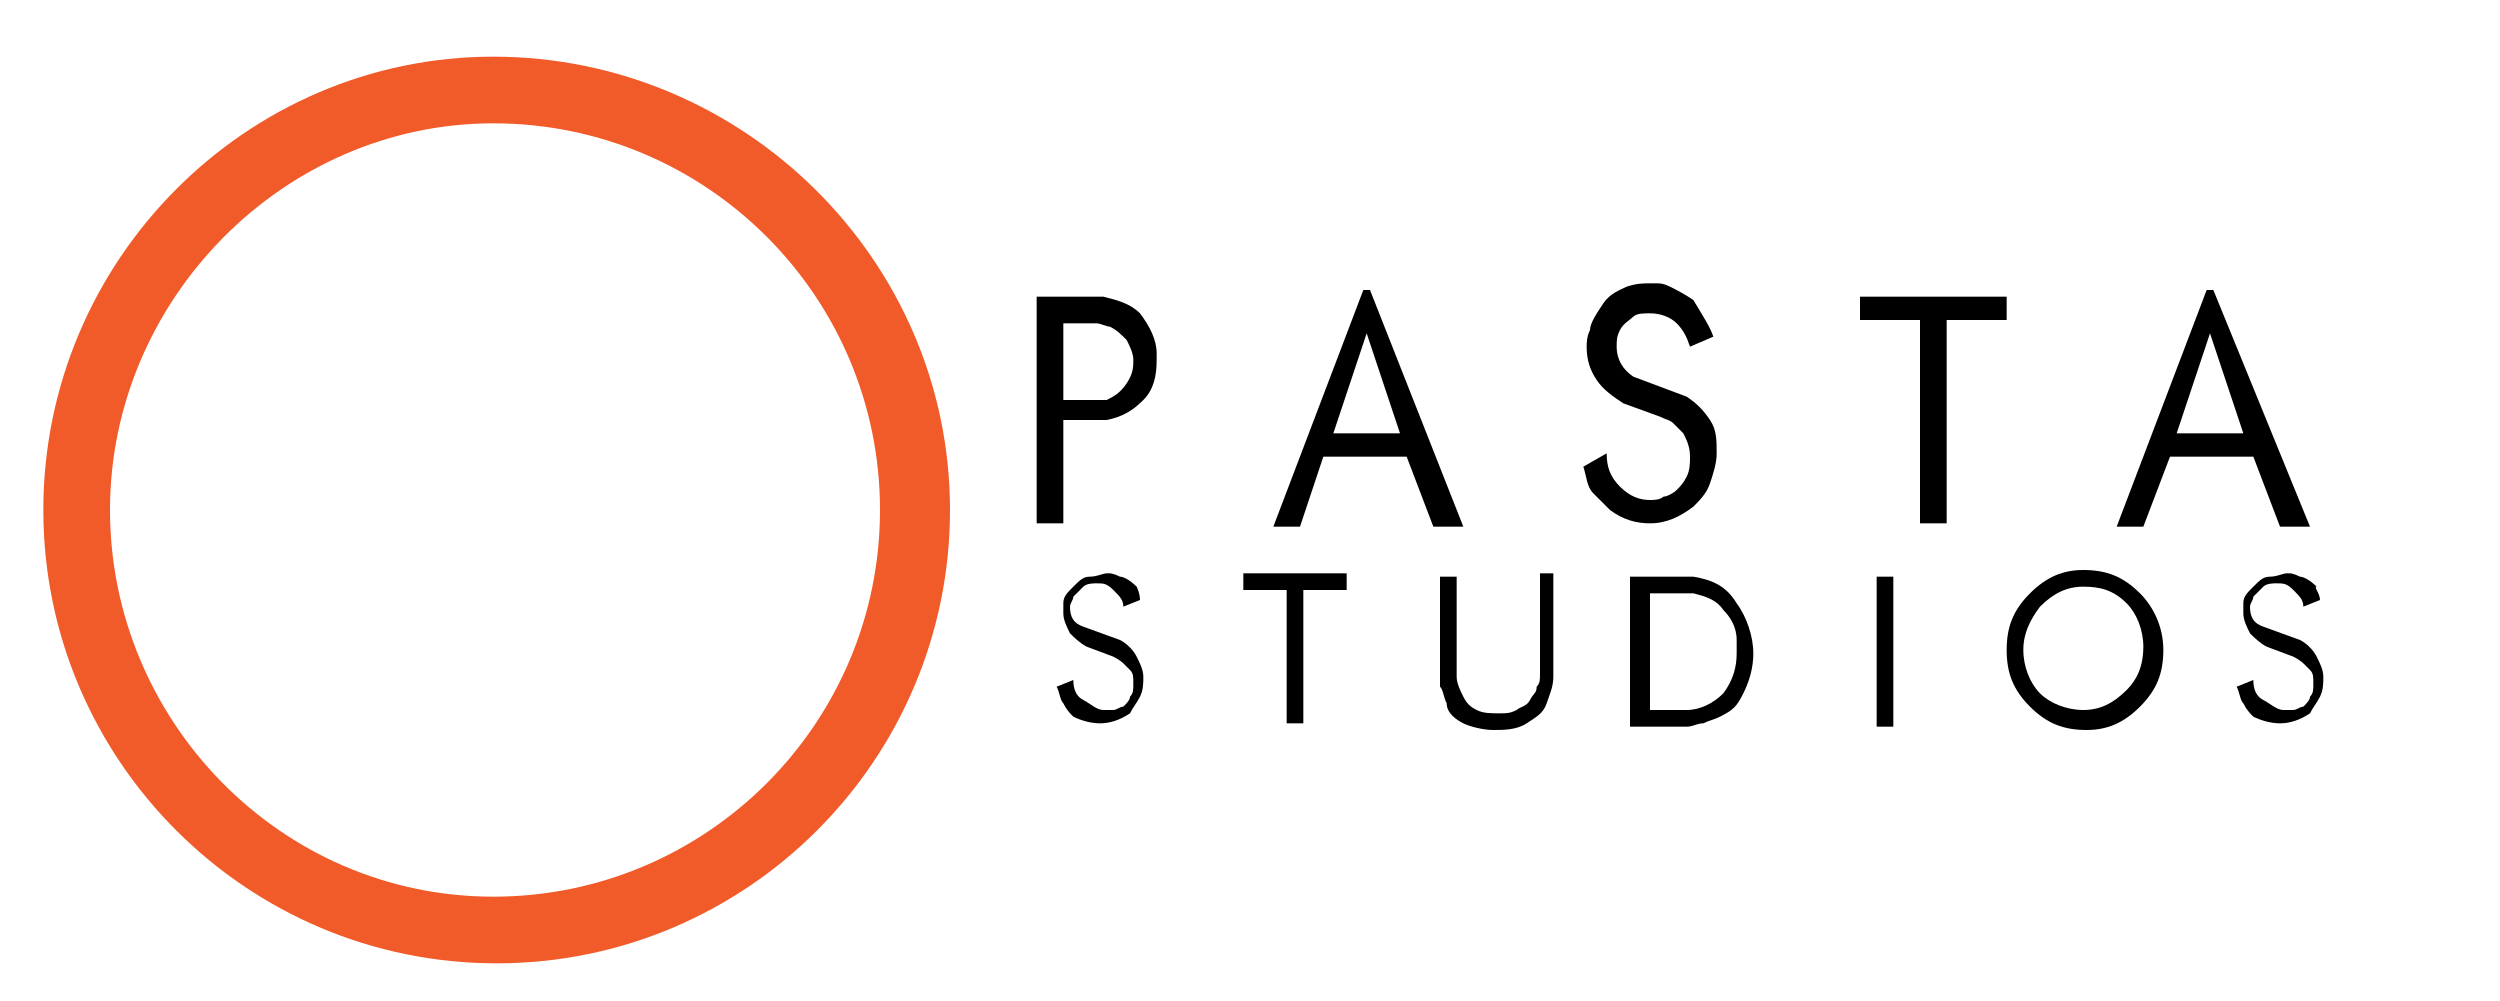
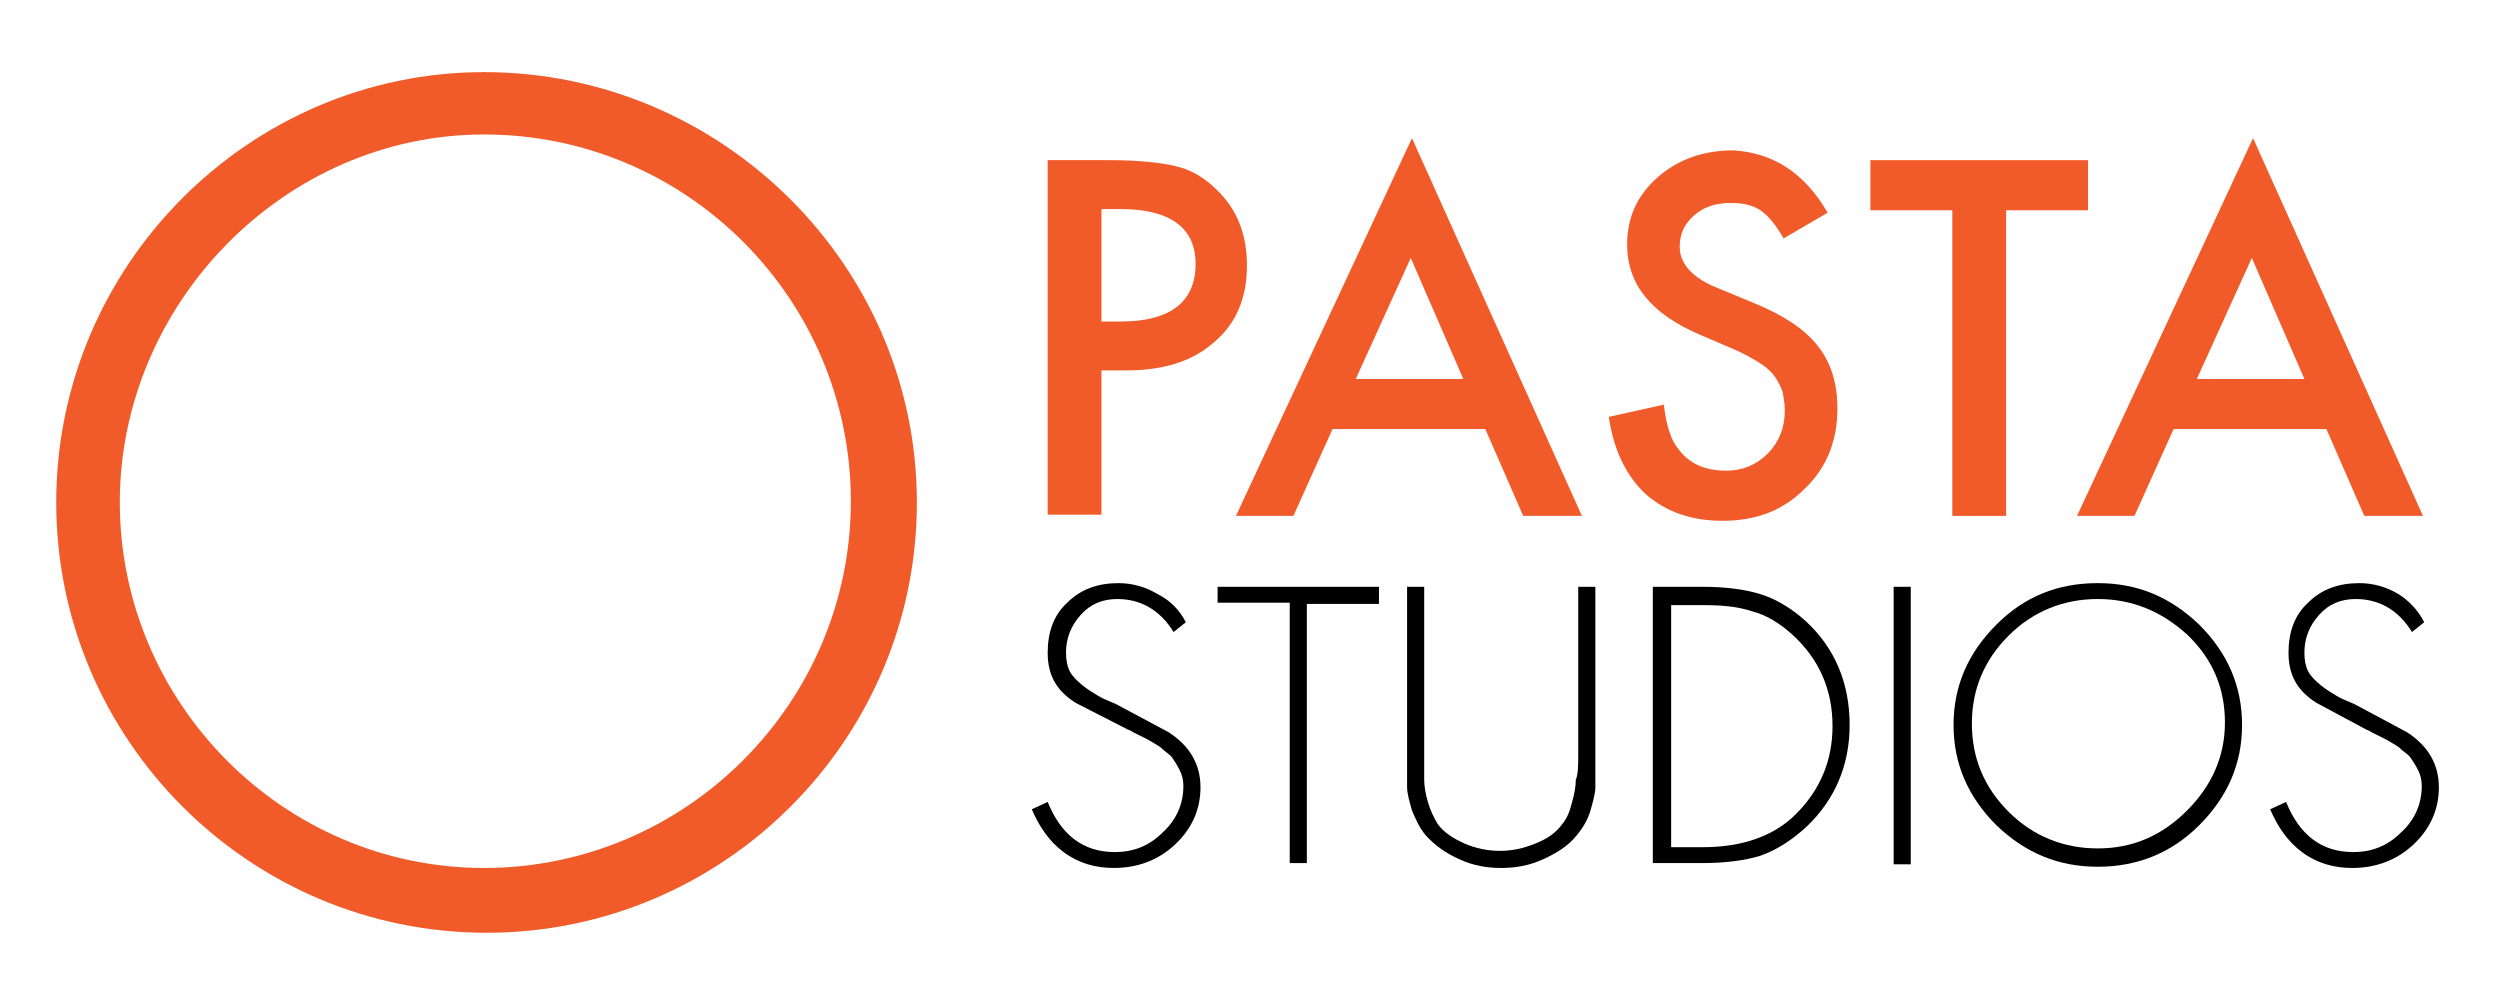
- <svg xmlns="http://www.w3.org/2000/svg" version="1.1" id="Livello_1" x="0px" y="0px" viewBox="0 0 75 30" style="enable-background:new 0 0 75 30;" xml:space="preserve">
+ <svg xmlns="http://www.w3.org/2000/svg" version="1.1" id="Livello_1" x="0px" y="0px" viewBox="0 0 204.5 82.2" style="enable-background:new 0 0 204.5 82.2;" xml:space="preserve">
  <style type="text/css">
	.st0{fill:#F15A29;}
</style>
  <g>
-     <path class="st0" d="M14.8,3.7c6.4,0,11.6,5.2,11.6,11.6s-5.2,11.6-11.6,11.6S3.3,21.6,3.3,15.3S8.5,3.7,14.8,3.7 M14.8,1.7   C7.4,1.7,1.3,7.8,1.3,15.3s6.1,13.6,13.6,13.6s13.6-6.1,13.6-13.6S22.3,1.7,14.8,1.7L14.8,1.7z" />
+     <path class="st0" d="M39.6,11c16.6,0,30,13.5,30,30s-13.5,30-30,30S9.8,57.4,9.8,41.1S23.3,11,39.6,11 M39.6,5.9   c-19.2,0-35,15.8-35,35.2s15.8,35.2,35.2,35.2s35.2-15.8,35.2-35.2S59,5.9,39.6,5.9L39.6,5.9z" />
  </g>
  <g>
    <g>
-       <path d="M34.2,18l-0.5,0.2c0-0.2-0.1-0.3-0.3-0.5s-0.3-0.2-0.5-0.2c-0.1,0-0.3,0-0.4,0.1s-0.2,0.2-0.3,0.3c0,0.1-0.1,0.2-0.1,0.3    c0,0.3,0.1,0.5,0.4,0.6l1.1,0.4c0.2,0.1,0.4,0.3,0.5,0.5c0.1,0.2,0.2,0.4,0.2,0.6c0,0.2,0,0.4-0.1,0.6c-0.1,0.2-0.2,0.3-0.3,0.5    c-0.3,0.2-0.6,0.3-0.9,0.3c-0.3,0-0.6-0.1-0.8-0.2c-0.1-0.1-0.2-0.2-0.3-0.4c-0.1-0.1-0.1-0.3-0.2-0.5l0.5-0.2    c0,0.3,0.1,0.5,0.3,0.6s0.4,0.3,0.6,0.3c0.1,0,0.2,0,0.3,0c0.1,0,0.2-0.1,0.3-0.1c0.1-0.1,0.2-0.2,0.2-0.3    c0.1-0.1,0.1-0.2,0.1-0.4c0-0.2,0-0.3-0.1-0.4c-0.1-0.1-0.2-0.2-0.2-0.2c0,0-0.1-0.1-0.3-0.2l-0.8-0.3c-0.2-0.1-0.4-0.3-0.5-0.4    c-0.1-0.2-0.2-0.4-0.2-0.6c0-0.1,0-0.2,0-0.3c0-0.2,0.1-0.3,0.3-0.5c0.2-0.2,0.3-0.3,0.5-0.3c0.2,0,0.4-0.1,0.5-0.1    c0.1,0,0.1,0,0.1,0c0,0,0.1,0,0.3,0.1c0.1,0,0.3,0.1,0.5,0.3C34.1,17.6,34.2,17.8,34.2,18z" />
-       <path d="M40.4,17.7h-1.3v4h-0.5v-4h-1.3v-0.5h3.1V17.7z" />
-       <path d="M46.6,17.2l0,3.1c0,0.3-0.1,0.5-0.2,0.8s-0.3,0.4-0.6,0.6c-0.3,0.2-0.7,0.2-1,0.2s-0.7-0.1-0.9-0.2s-0.5-0.3-0.5-0.6    c-0.1-0.2-0.1-0.4-0.2-0.5c0-0.1,0-0.2,0-0.3v-3h0.5v3c0,0.2,0.1,0.4,0.2,0.6c0.1,0.2,0.2,0.3,0.4,0.4c0.2,0.1,0.4,0.1,0.7,0.1    c0.2,0,0.3,0,0.5-0.1c0.1-0.1,0.3-0.1,0.4-0.3s0.2-0.2,0.2-0.4c0.1-0.1,0.1-0.2,0.1-0.4v0v-3H46.6z" />
-       <path d="M51.6,21.5c-0.2,0.1-0.3,0.1-0.5,0.2c-0.2,0-0.3,0.1-0.5,0.1h-1.7v-4.5h1.9c0.6,0.1,1,0.3,1.3,0.8c0.3,0.4,0.5,1,0.5,1.5    c0,0.4-0.1,0.8-0.3,1.2S52,21.3,51.6,21.5z M52.1,19.2c0-0.4-0.2-0.7-0.4-0.9c-0.2-0.3-0.5-0.4-0.9-0.5h-1.3v3.5h1.1    c0.4,0,0.8-0.2,1.1-0.5c0.3-0.4,0.4-0.8,0.4-1.2C52.1,19.4,52.1,19.3,52.1,19.2z" />
-       <path d="M56.8,21.8h-0.5v-4.5h0.5V21.8z" />
-       <path d="M64.9,19.5c0,0.7-0.2,1.2-0.7,1.7c-0.5,0.5-1,0.7-1.6,0.7c-0.7,0-1.2-0.2-1.7-0.7s-0.7-1-0.7-1.7c0-0.7,0.2-1.2,0.7-1.7    c0.5-0.5,1-0.7,1.6-0.7c0.7,0,1.2,0.2,1.7,0.7C64.6,18.2,64.9,18.8,64.9,19.5z M64.3,19.4c0-0.5-0.2-1-0.5-1.3    c-0.4-0.4-0.8-0.5-1.3-0.5c-0.5,0-0.9,0.2-1.3,0.6c-0.3,0.4-0.5,0.8-0.5,1.3c0,0.5,0.2,1,0.5,1.3s0.8,0.5,1.3,0.5    c0.5,0,0.9-0.2,1.3-0.6C64.1,20.4,64.3,20,64.3,19.4z" />
-       <path d="M69.6,18l-0.5,0.2c0-0.2-0.1-0.3-0.3-0.5s-0.3-0.2-0.5-0.2c-0.1,0-0.3,0-0.4,0.1s-0.2,0.2-0.3,0.3c0,0.1-0.1,0.2-0.1,0.3    c0,0.3,0.1,0.5,0.4,0.6l1.1,0.4c0.2,0.1,0.4,0.3,0.5,0.5c0.1,0.2,0.2,0.4,0.2,0.6c0,0.2,0,0.4-0.1,0.6c-0.1,0.2-0.2,0.3-0.3,0.5    c-0.3,0.2-0.6,0.3-0.9,0.3c-0.3,0-0.6-0.1-0.8-0.2c-0.1-0.1-0.2-0.2-0.3-0.4c-0.1-0.1-0.1-0.3-0.2-0.5l0.5-0.2    c0,0.3,0.1,0.5,0.3,0.6s0.4,0.3,0.6,0.3c0.1,0,0.2,0,0.3,0c0.1,0,0.2-0.1,0.3-0.1c0.1-0.1,0.2-0.2,0.2-0.3    c0.1-0.1,0.1-0.2,0.1-0.4c0-0.2,0-0.3-0.1-0.4c-0.1-0.1-0.2-0.2-0.2-0.2c0,0-0.1-0.1-0.3-0.2l-0.8-0.3c-0.2-0.1-0.4-0.3-0.5-0.4    c-0.1-0.2-0.2-0.4-0.2-0.6c0-0.1,0-0.2,0-0.3c0-0.2,0.1-0.3,0.3-0.5c0.2-0.2,0.3-0.3,0.5-0.3c0.2,0,0.4-0.1,0.5-0.1    c0.1,0,0.1,0,0.1,0c0,0,0.1,0,0.3,0.1c0.1,0,0.3,0.1,0.5,0.3C69.4,17.6,69.6,17.8,69.6,18z" />
+       <path class="st0" d="M90.1,30.3v11.8h-4.4V13.1h5c2.4,0,4.3,0.2,5.5,0.5c1.3,0.3,2.4,1,3.3,1.9c1.7,1.6,2.5,3.7,2.5,6.2    c0,2.7-0.9,4.8-2.7,6.3c-1.8,1.6-4.2,2.3-7.2,2.3H90.1z M90.1,26.3h1.6c4,0,6.1-1.6,6.1-4.7c0-3-2.1-4.5-6.2-4.5h-1.5V26.3z" />
+       <path class="st0" d="M121.5,35.1h-12.5l-3.2,7.1h-4.7l14.4-30.9l13.9,30.9h-4.8L121.5,35.1z M119.7,31l-4.3-9.9l-4.5,9.9H119.7z" />
+       <path class="st0" d="M149.5,17.4l-3.6,2.1c-0.7-1.2-1.3-1.9-1.9-2.3c-0.6-0.4-1.4-0.6-2.4-0.6c-1.2,0-2.2,0.3-3,1    c-0.8,0.7-1.2,1.5-1.2,2.6c0,1.4,1.1,2.6,3.2,3.4l2.9,1.2c2.4,1,4.1,2.1,5.2,3.5c1.1,1.4,1.6,3.1,1.6,5.1c0,2.7-0.9,4.9-2.7,6.6    c-1.8,1.8-4,2.6-6.7,2.6c-2.5,0-4.6-0.7-6.3-2.2c-1.6-1.5-2.6-3.6-3-6.3l4.5-1c0.2,1.7,0.6,2.9,1.1,3.5c0.9,1.3,2.2,1.9,4,1.9    c1.4,0,2.5-0.5,3.4-1.4s1.4-2.1,1.4-3.5c0-0.6-0.1-1.1-0.2-1.6c-0.2-0.5-0.4-0.9-0.7-1.3c-0.3-0.4-0.8-0.8-1.3-1.1s-1.2-0.7-1.9-1    l-2.8-1.2c-4-1.7-6-4.1-6-7.4c0-2.2,0.8-4,2.5-5.5c1.7-1.5,3.8-2.2,6.2-2.2C145,12.5,147.6,14.1,149.5,17.4z" />
+       <path class="st0" d="M164.1,17.2v25h-4.4v-25H153v-4.1h17.8v4.1H164.1z" />
+       <path class="st0" d="M190.3,35.1h-12.5l-3.2,7.1h-4.7l14.4-30.9l13.9,30.9h-4.8L190.3,35.1z M188.5,31l-4.3-9.9l-4.5,9.9H188.5z" />
    </g>
    <g>
-       <path d="M34.7,10.6c0,0.1,0,0.2,0,0.2c0,0.5-0.1,0.9-0.4,1.2s-0.6,0.5-1.1,0.6h-1.3v3.1h-0.8V8.9l2,0c0.4,0.1,0.8,0.2,1.1,0.5    C34.5,9.8,34.7,10.2,34.7,10.6z M33.3,9.8c-0.1,0-0.3-0.1-0.4-0.1h-1V12h1.3c0.2-0.1,0.4-0.2,0.6-0.5s0.2-0.5,0.2-0.7    c0-0.2-0.1-0.4-0.2-0.6C33.6,10,33.5,9.9,33.3,9.8z" />
-       <path d="M43.9,15.8l-0.9,0l-0.8-2.1h-2.5L39,15.8l-0.8,0l2.7-7.1h0.2L43.9,15.8z M42,13l-1-3l-1,3H42z" />
-       <path d="M51.4,10.1l-0.7,0.3c-0.1-0.3-0.2-0.5-0.4-0.7c-0.2-0.2-0.5-0.3-0.8-0.3c-0.2,0-0.4,0-0.5,0.1s-0.3,0.2-0.4,0.4    c-0.1,0.2-0.1,0.3-0.1,0.5c0,0.4,0.2,0.7,0.5,0.9l1.6,0.6c0.3,0.2,0.5,0.4,0.7,0.7c0.2,0.3,0.2,0.6,0.2,1c0,0.3-0.1,0.6-0.2,0.9    c-0.1,0.3-0.3,0.5-0.5,0.7c-0.4,0.3-0.8,0.5-1.3,0.5c-0.4,0-0.8-0.1-1.2-0.4c-0.2-0.2-0.3-0.3-0.5-0.5s-0.2-0.5-0.3-0.8l0.7-0.4    c0,0.4,0.1,0.7,0.4,1c0.3,0.3,0.6,0.4,0.9,0.4c0.1,0,0.3,0,0.4-0.1c0.1,0,0.3-0.1,0.4-0.2c0.1-0.1,0.2-0.2,0.3-0.4    s0.1-0.4,0.1-0.6c0-0.3-0.1-0.5-0.2-0.7c-0.1-0.1-0.2-0.2-0.3-0.3s-0.2-0.1-0.4-0.2l-1.1-0.4c-0.3-0.2-0.6-0.4-0.8-0.7    s-0.3-0.6-0.3-1c0-0.1,0-0.3,0.1-0.5c0-0.2,0.2-0.5,0.4-0.8c0.2-0.3,0.5-0.4,0.7-0.5c0.3-0.1,0.5-0.1,0.7-0.1c0.1,0,0.2,0,0.2,0    c0.1,0,0.2,0,0.4,0.1s0.4,0.2,0.7,0.4C51.1,9.5,51.3,9.8,51.4,10.1z" />
-       <path d="M60.2,9.6h-1.8v6.1h-0.8V9.6h-1.8V8.9h4.4V9.6z" />
-       <path d="M69.3,15.8l-0.9,0l-0.8-2.1h-2.5l-0.8,2.1l-0.8,0l2.7-7.1h0.2L69.3,15.8z M67.3,13l-1-3l-1,3H67.3z" />
+       <path d="M97,50.9l-1,0.8c-1.1-1.8-2.7-2.7-4.6-2.7c-1.2,0-2.2,0.4-3,1.3s-1.2,1.9-1.2,3.1c0,0.6,0.1,1.1,0.3,1.5    c0.2,0.4,0.6,0.8,1.1,1.2c0.5,0.4,0.9,0.6,1.2,0.8c0.3,0.2,0.8,0.4,1.5,0.7l4.3,2.3c1.7,1.1,2.6,2.6,2.6,4.5    c0,1.8-0.7,3.4-2.1,4.7c-1.4,1.3-3.1,1.9-5,1.9c-1.5,0-2.9-0.4-4.1-1.3c-1.2-0.9-2-2.1-2.6-3.5l1.3-0.6c1.1,2.7,2.9,4.1,5.5,4.1    c1.5,0,2.8-0.5,3.9-1.6c1.1-1,1.7-2.3,1.7-3.8c0-0.5-0.1-0.9-0.3-1.3s-0.4-0.7-0.6-1c-0.2-0.3-0.6-0.5-1-0.9    c-0.5-0.3-0.8-0.5-1-0.6c-0.2-0.1-0.6-0.3-1.2-0.6c-0.2-0.1-0.3-0.2-0.4-0.2L88,57.5c-1.6-1-2.3-2.3-2.3-4.1    c0-1.7,0.5-3.1,1.6-4.1c1.1-1.1,2.5-1.6,4.2-1.6c1.1,0,2.2,0.3,3.2,0.9C95.7,49.1,96.5,49.9,97,50.9z" />
+       <path d="M106.9,49.3v21.3h-1.4V49.3h-5.9V48h13.2v1.4H106.9z" />
+       <path d="M129.1,61.7V48h1.4v14.1c0,1,0,1.8,0,2.3c0,0.5-0.2,1.2-0.4,1.9c-0.2,0.7-0.6,1.4-1.1,2c-0.7,0.9-1.7,1.5-2.8,2    s-2.2,0.7-3.4,0.7s-2.3-0.2-3.4-0.7s-2-1.1-2.8-2c-0.5-0.6-0.8-1.3-1.1-2c-0.2-0.7-0.4-1.4-0.4-1.9c0-0.5,0-1.3,0-2.3V48h1.4v13.7    c0,0.9,0,1.6,0,2.1c0,0.5,0.1,1.1,0.3,1.8c0.2,0.7,0.5,1.3,0.8,1.8c0.5,0.7,1.3,1.2,2.2,1.6s1.9,0.6,2.9,0.6s1.9-0.2,2.9-0.6    c1-0.4,1.7-0.9,2.2-1.6c0.4-0.5,0.6-1,0.8-1.8c0.2-0.7,0.3-1.3,0.3-1.8C129.1,63.3,129.1,62.6,129.1,61.7z" />
+       <path d="M135.2,70.6V48h4.1c1.8,0,3.4,0.2,4.7,0.6c1.3,0.4,2.6,1.2,3.7,2.2c2.4,2.2,3.6,5.1,3.6,8.5c0,3.3-1.2,6.1-3.5,8.3    c-1.2,1.1-2.4,1.9-3.8,2.4c-1.3,0.4-2.9,0.6-4.8,0.6H135.2z M136.7,69.3h2.6c3.2,0,5.8-0.9,7.6-2.7c2-2,3-4.4,3-7.2    c0-3-1.1-5.5-3.3-7.5c-1-0.9-2.1-1.6-3.3-1.9c-1.2-0.4-2.5-0.5-4-0.5h-2.6V69.3z" />
+       <path d="M156.3,48v22.7h-1.4V48H156.3z" />
+       <path d="M171.6,47.7c3.2,0,5.9,1.1,8.3,3.4c2.3,2.3,3.5,5,3.5,8.2c0,3.2-1.2,5.9-3.5,8.2c-2.3,2.3-5.1,3.4-8.3,3.4    s-5.9-1.1-8.3-3.4c-2.3-2.3-3.5-5-3.5-8.2c0-3.2,1.2-5.9,3.5-8.2S168.3,47.7,171.6,47.7z M171.6,49c-2.8,0-5.3,1-7.3,3    c-2,2-3,4.4-3,7.2c0,2.8,1,5.2,3,7.2c2,2,4.5,3,7.3,3c2.8,0,5.2-1,7.3-3.1c2-2,3.1-4.4,3.1-7.2c0-2.8-1-5.2-3.1-7.2    C176.8,50,174.4,49,171.6,49z" />
+       <path d="M198.3,50.9l-1,0.8c-1.1-1.8-2.7-2.7-4.6-2.7c-1.2,0-2.2,0.4-3,1.3s-1.2,1.9-1.2,3.1c0,0.6,0.1,1.1,0.3,1.5    c0.2,0.4,0.6,0.8,1.1,1.2c0.5,0.4,0.9,0.6,1.2,0.8c0.3,0.2,0.8,0.4,1.5,0.7l4.3,2.3c1.7,1.1,2.6,2.6,2.6,4.5    c0,1.8-0.7,3.4-2.1,4.7c-1.4,1.3-3.1,1.9-5,1.9c-1.5,0-2.9-0.4-4.1-1.3c-1.2-0.9-2-2.1-2.6-3.5l1.3-0.6c1.1,2.7,2.9,4.1,5.5,4.1    c1.5,0,2.8-0.5,3.9-1.6c1.1-1,1.7-2.3,1.7-3.8c0-0.5-0.1-0.9-0.3-1.3s-0.4-0.7-0.6-1c-0.2-0.3-0.6-0.5-1-0.9    c-0.5-0.3-0.8-0.5-1-0.6c-0.2-0.1-0.6-0.3-1.2-0.6c-0.2-0.1-0.3-0.2-0.4-0.2l-4.1-2.2c-1.6-1-2.3-2.3-2.3-4.1    c0-1.7,0.5-3.1,1.6-4.1c1.1-1.1,2.5-1.6,4.2-1.6c1.1,0,2.2,0.3,3.2,0.9C197,49.1,197.8,49.9,198.3,50.9z" />
    </g>
  </g>
</svg>
